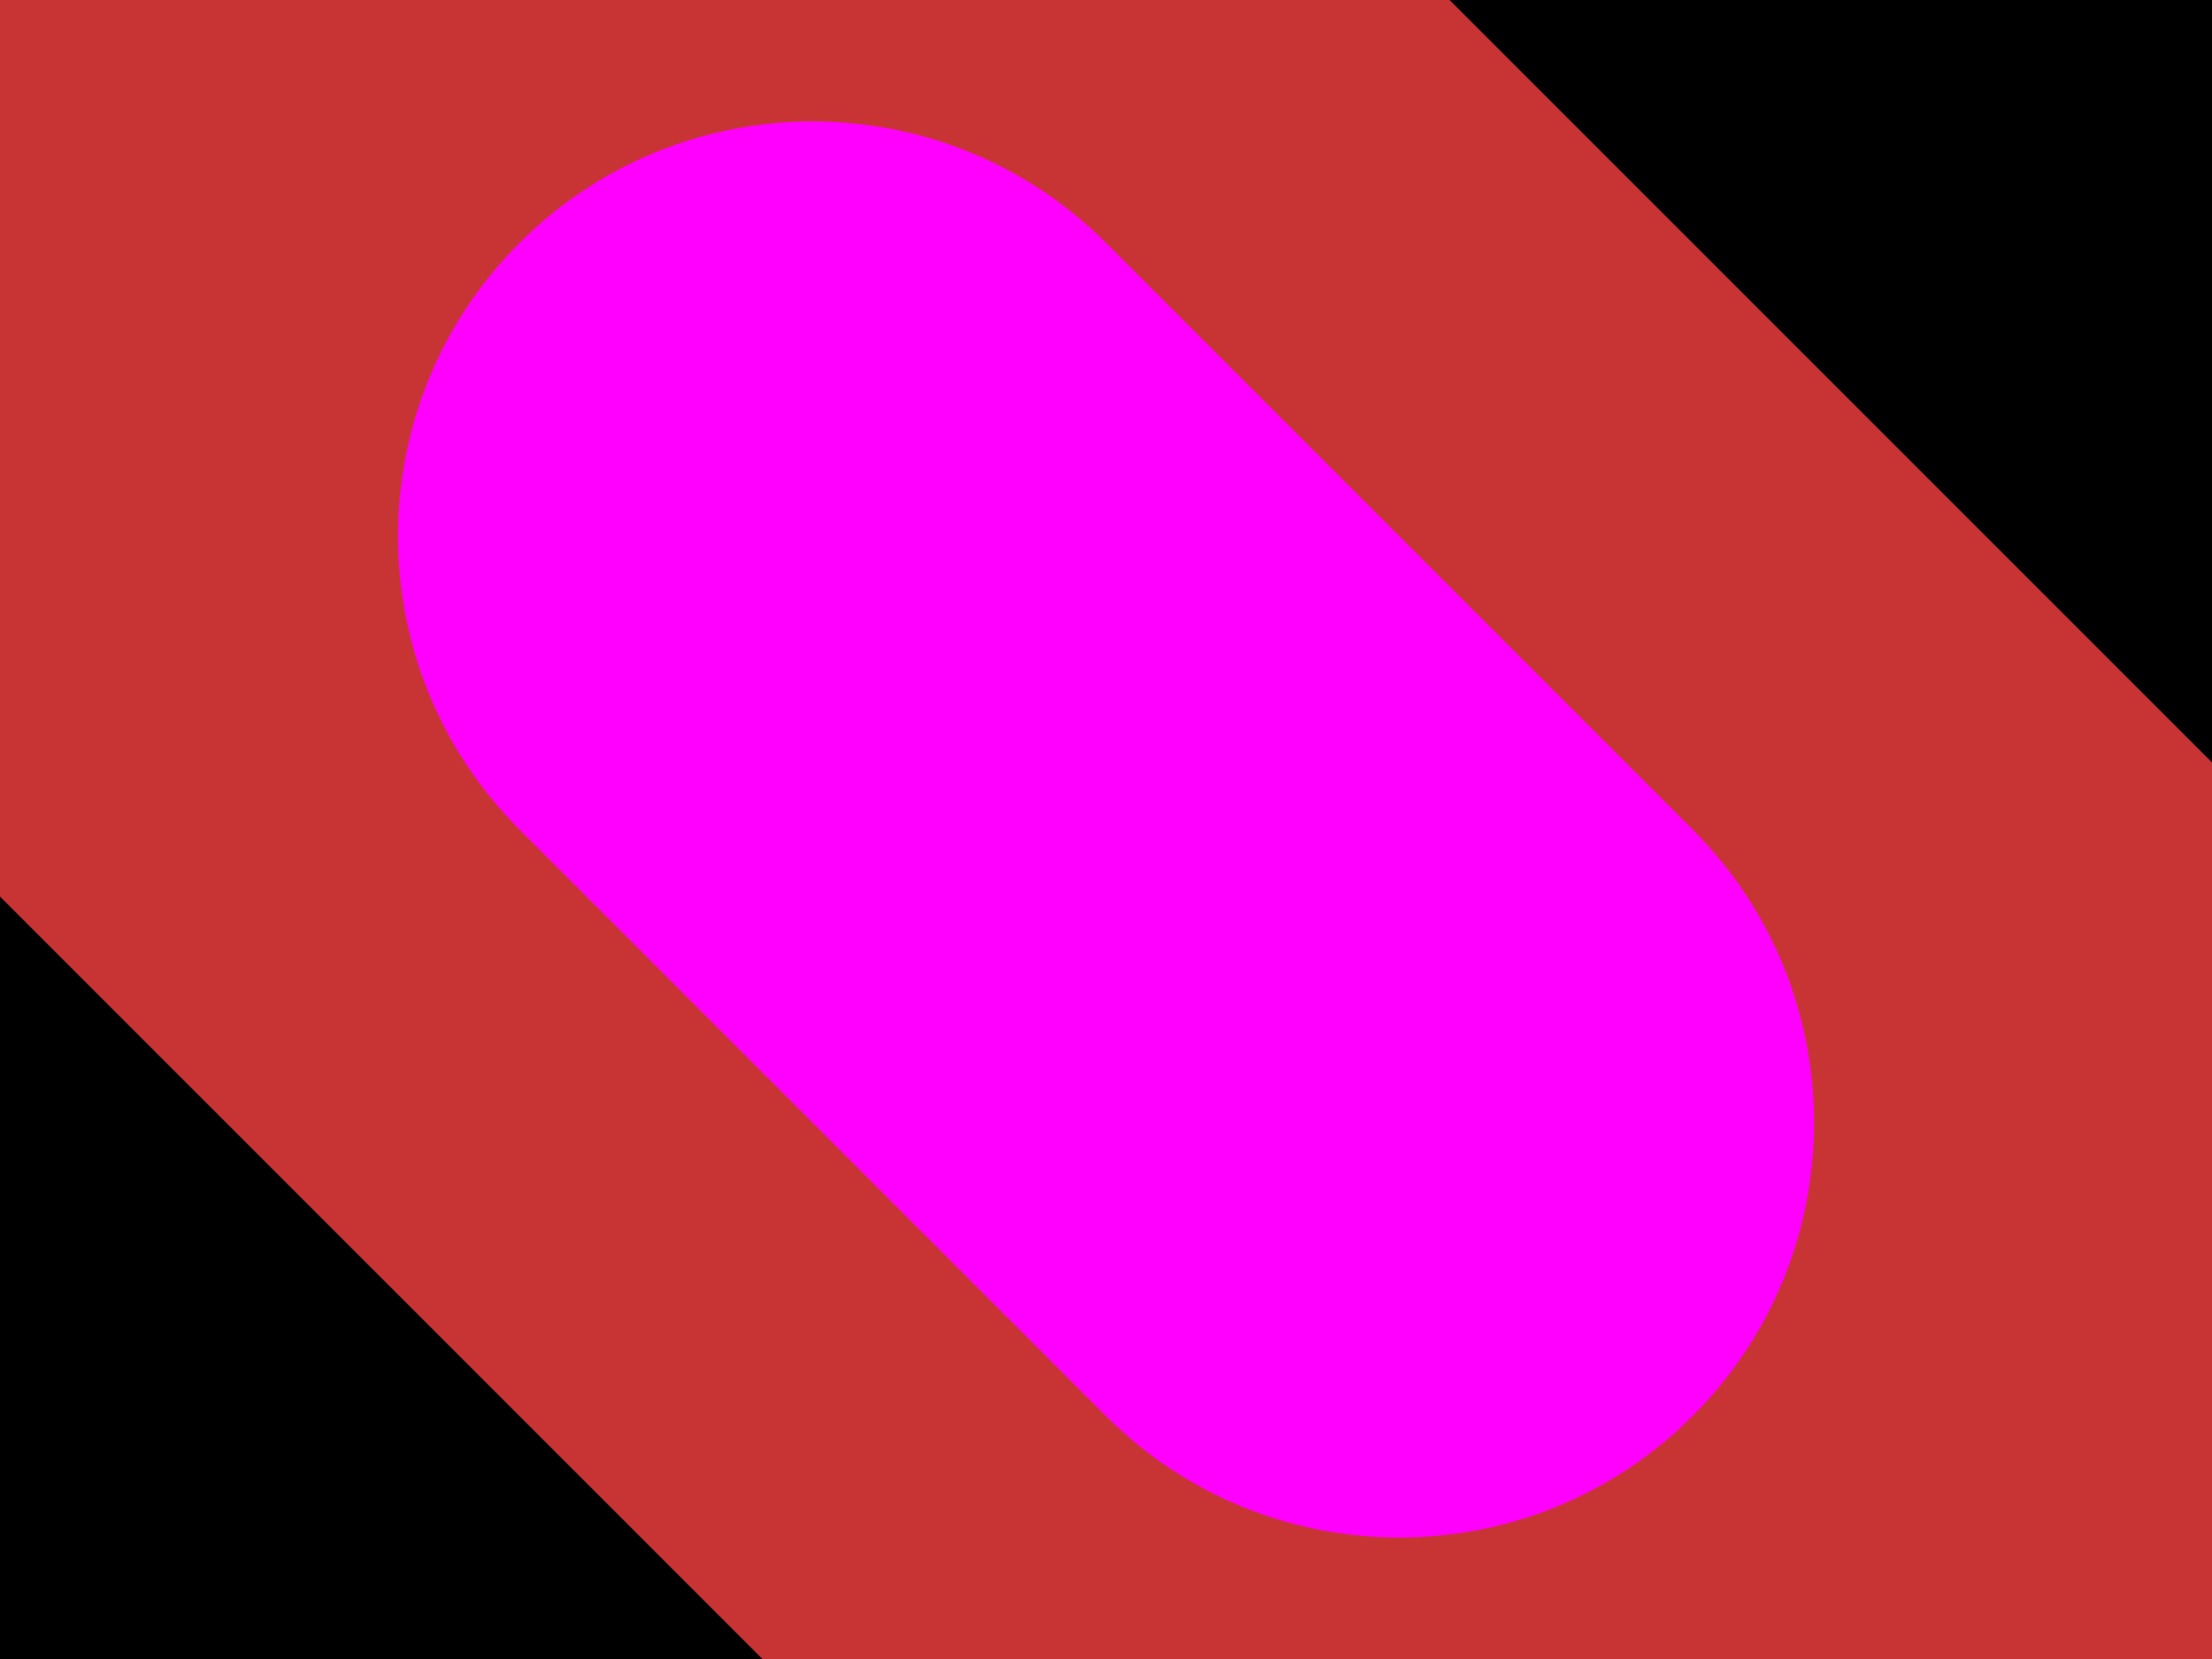
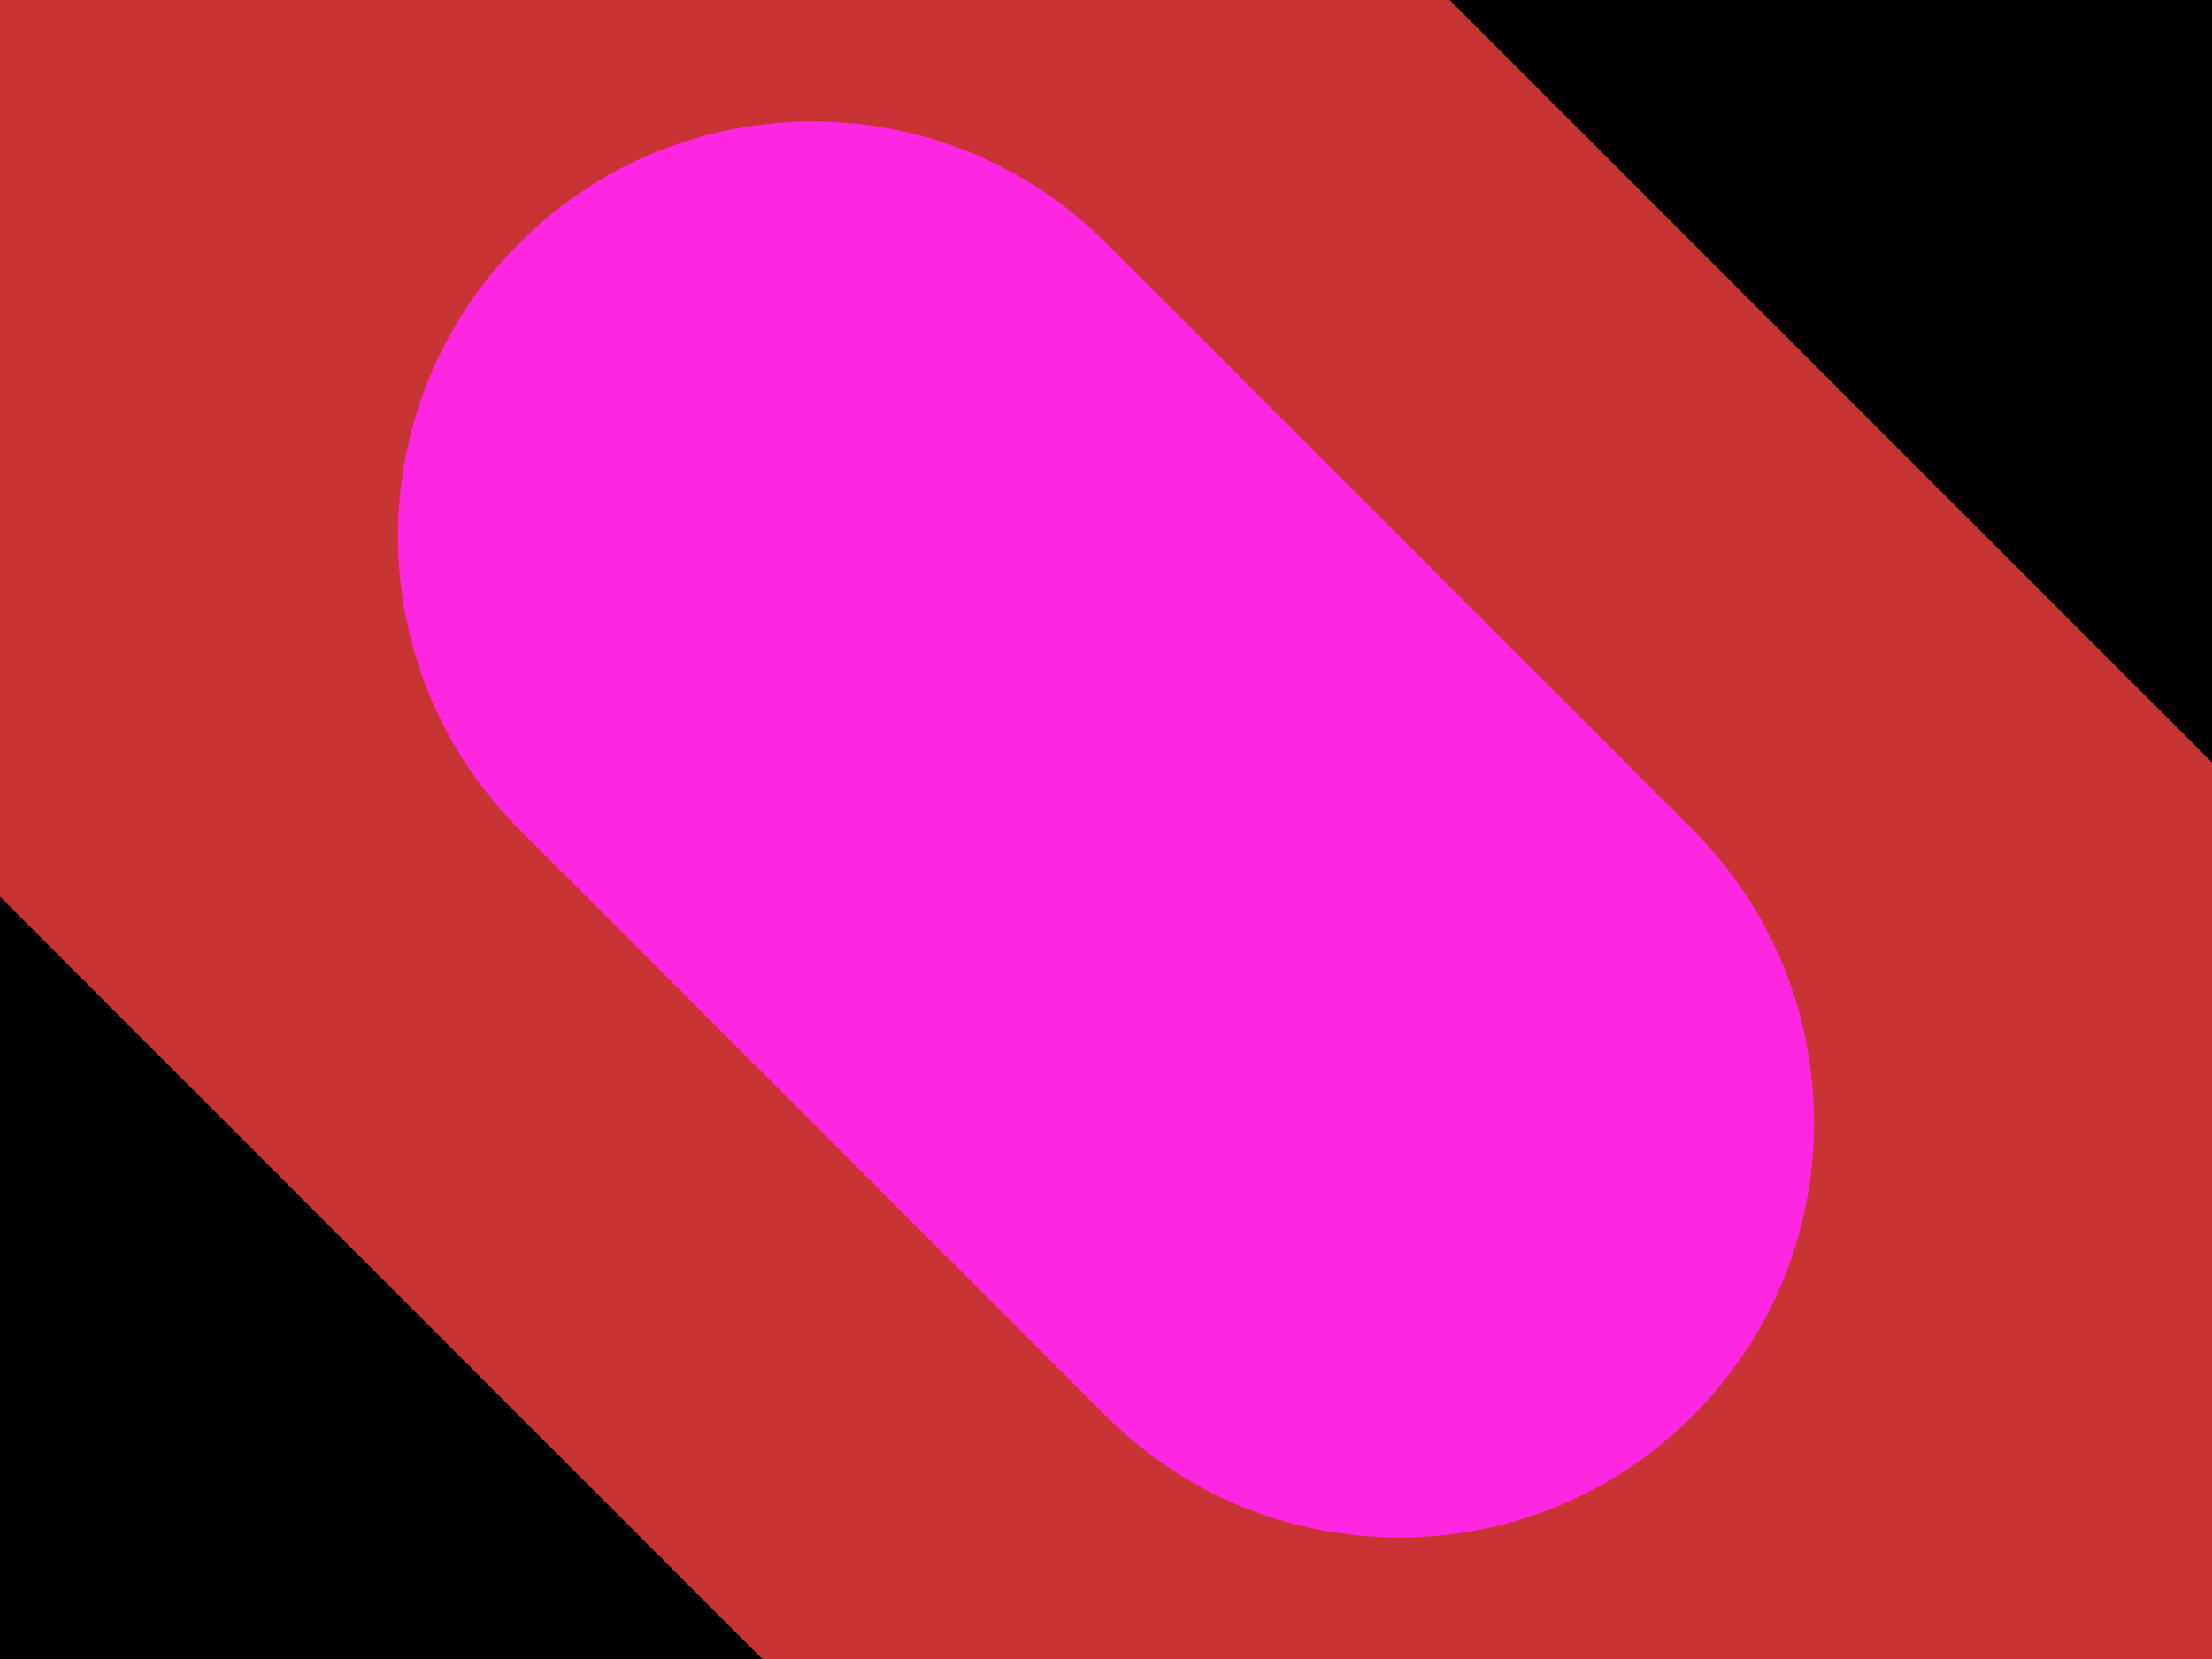
<svg xmlns="http://www.w3.org/2000/svg" width="800" height="600">
  <style />
  <rect class="boundary" x="0" y="0" fill="#000" width="800" height="600" />
  <rect class="pcb-boundary" fill="none" stroke="#fff" stroke-width="0.3" x="400" y="300" width="0" height="0" />
  <g>
    <path class="pcb-hole-outer" fill="rgb(200, 52, 52)" d="M-300,-300 v600 a300,300 0 0 0 600,0 v-600 a300,300 0 0 0 -600,0 z" transform="translate(400 300) rotate(-45)" />
-     <path class="pcb-hole-inner" fill="#ff00ff" d="M-150,-150 v300 a150,150 0 0 0 300,0 v-300 a150,150 0 0 0 -300,0 z" transform="translate(400 300) rotate(-45)" />
+     <path class="pcb-hole-inner" fill="#FF26E2" d="M-150,-150 v300 a150,150 0 0 0 300,0 v-300 a150,150 0 0 0 -300,0 z" transform="translate(400 300) rotate(-45)" />
  </g>
</svg>
